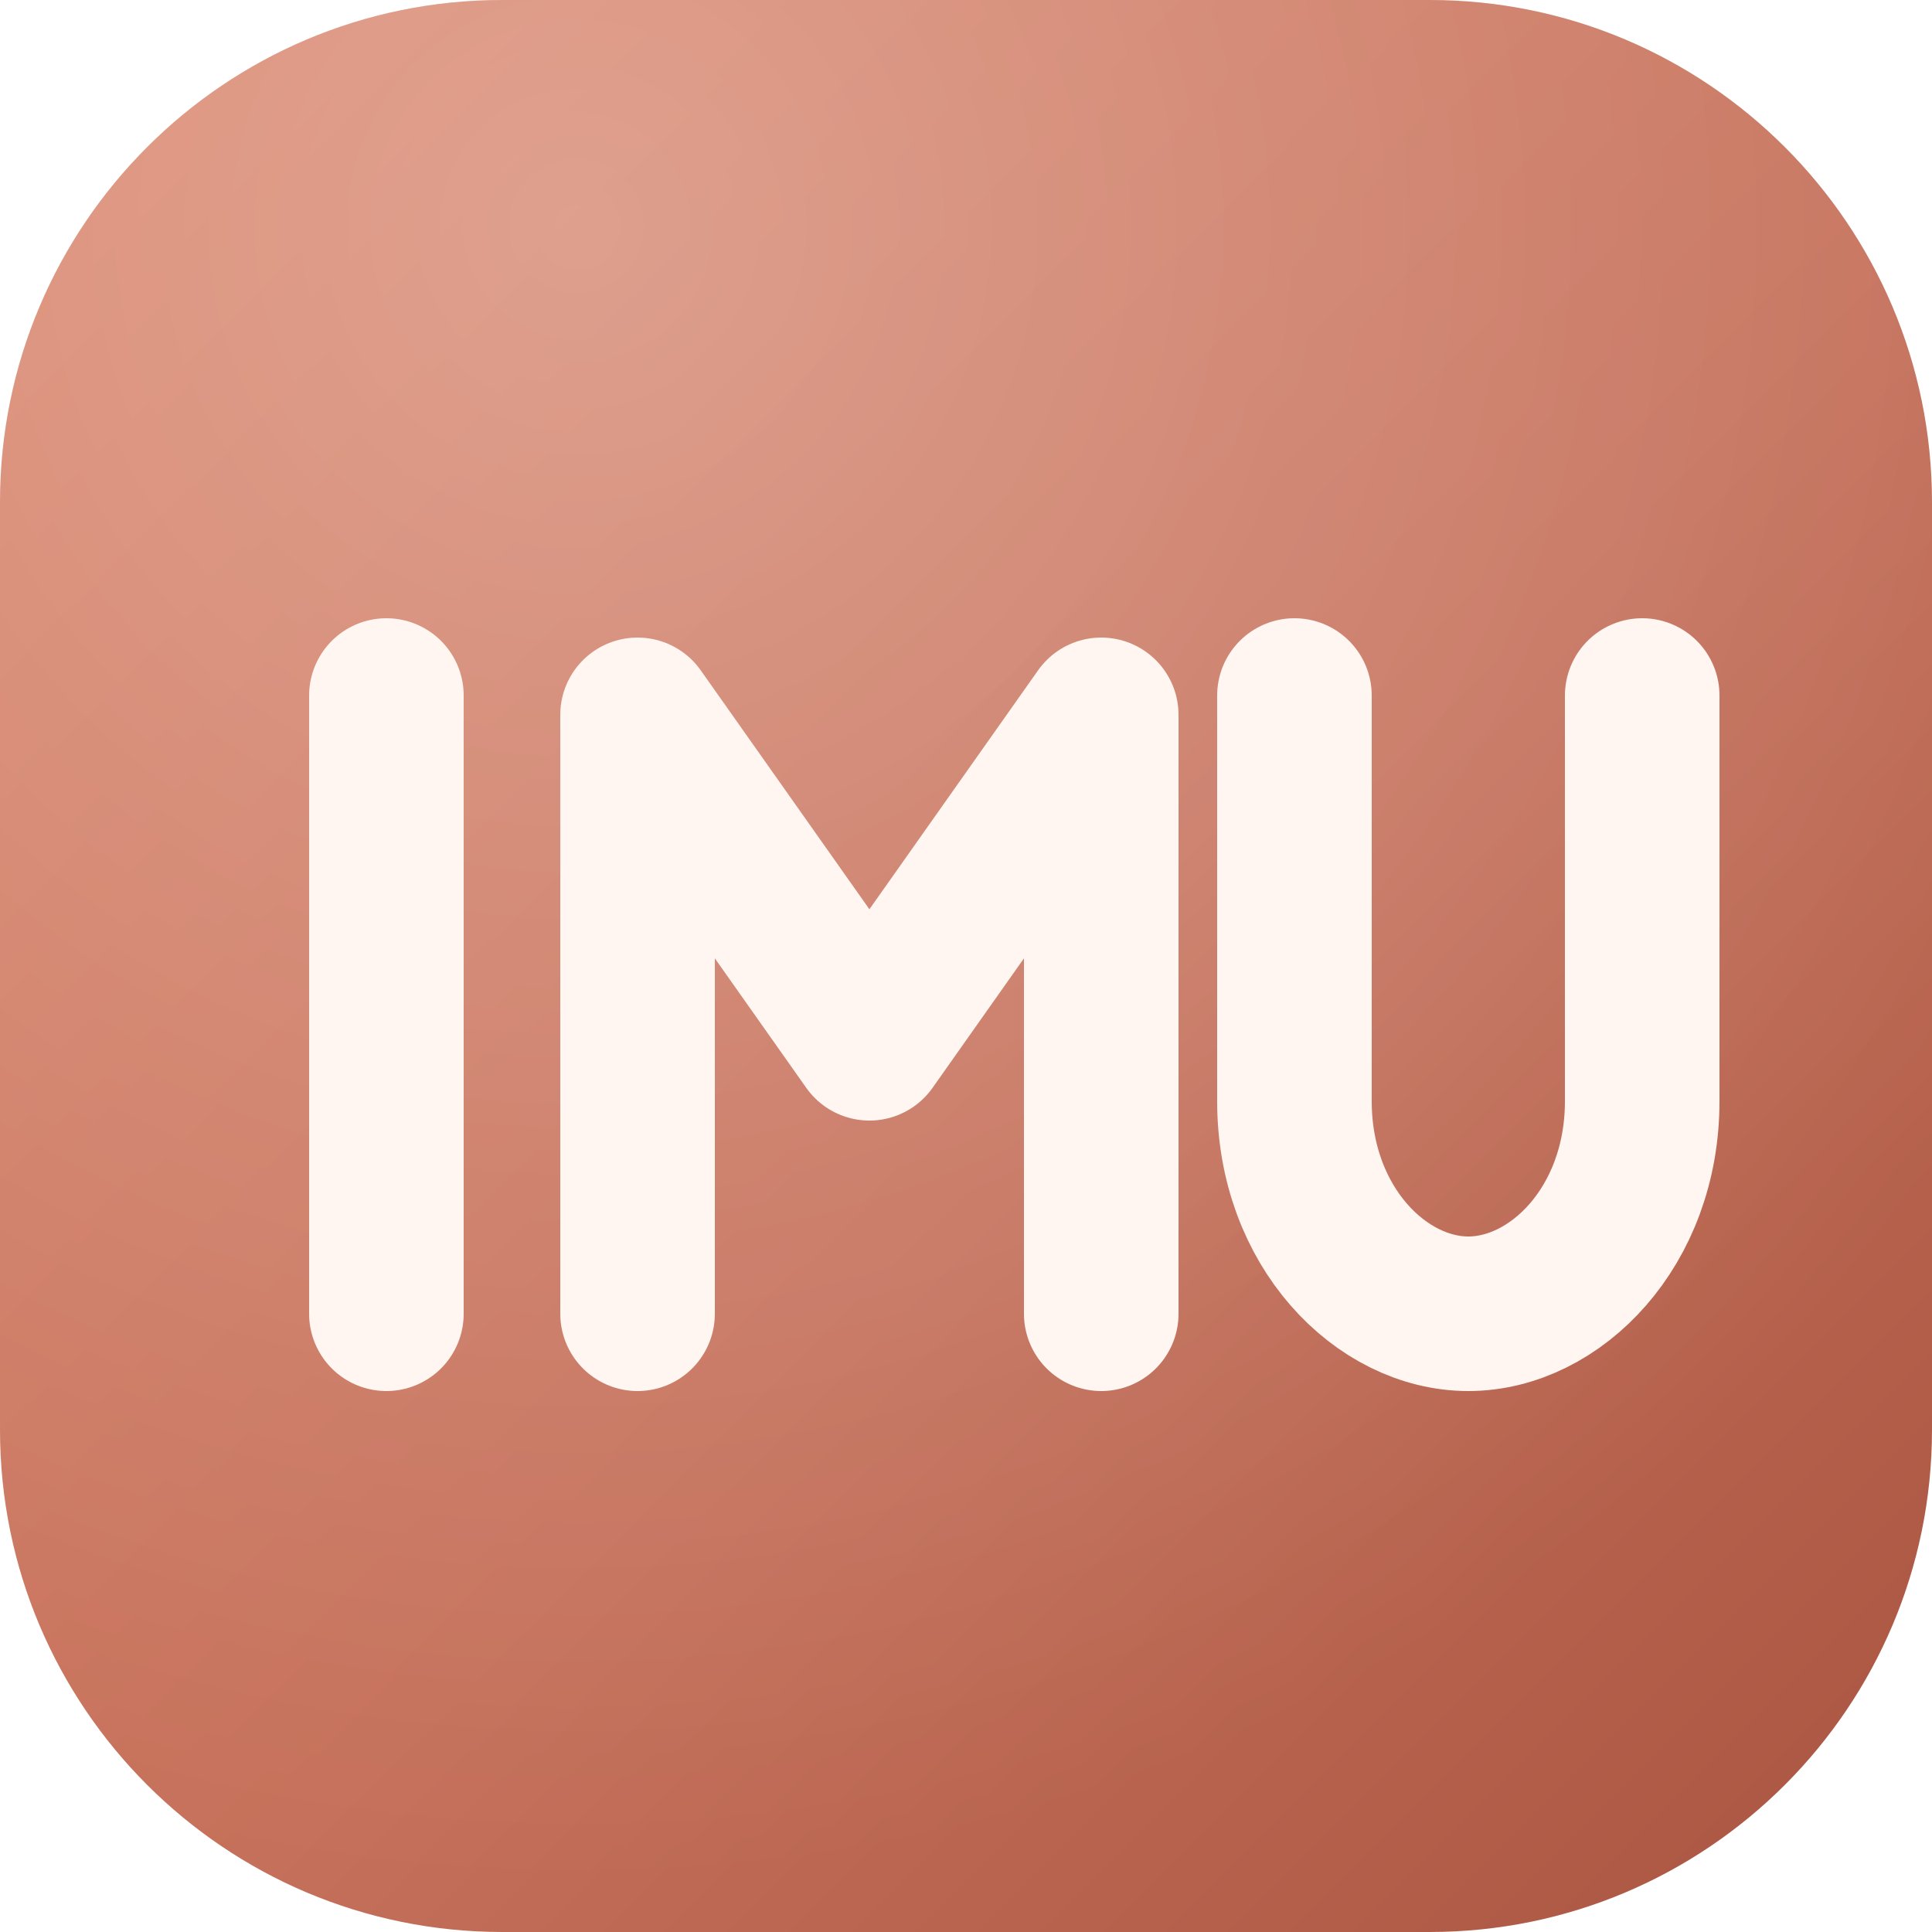
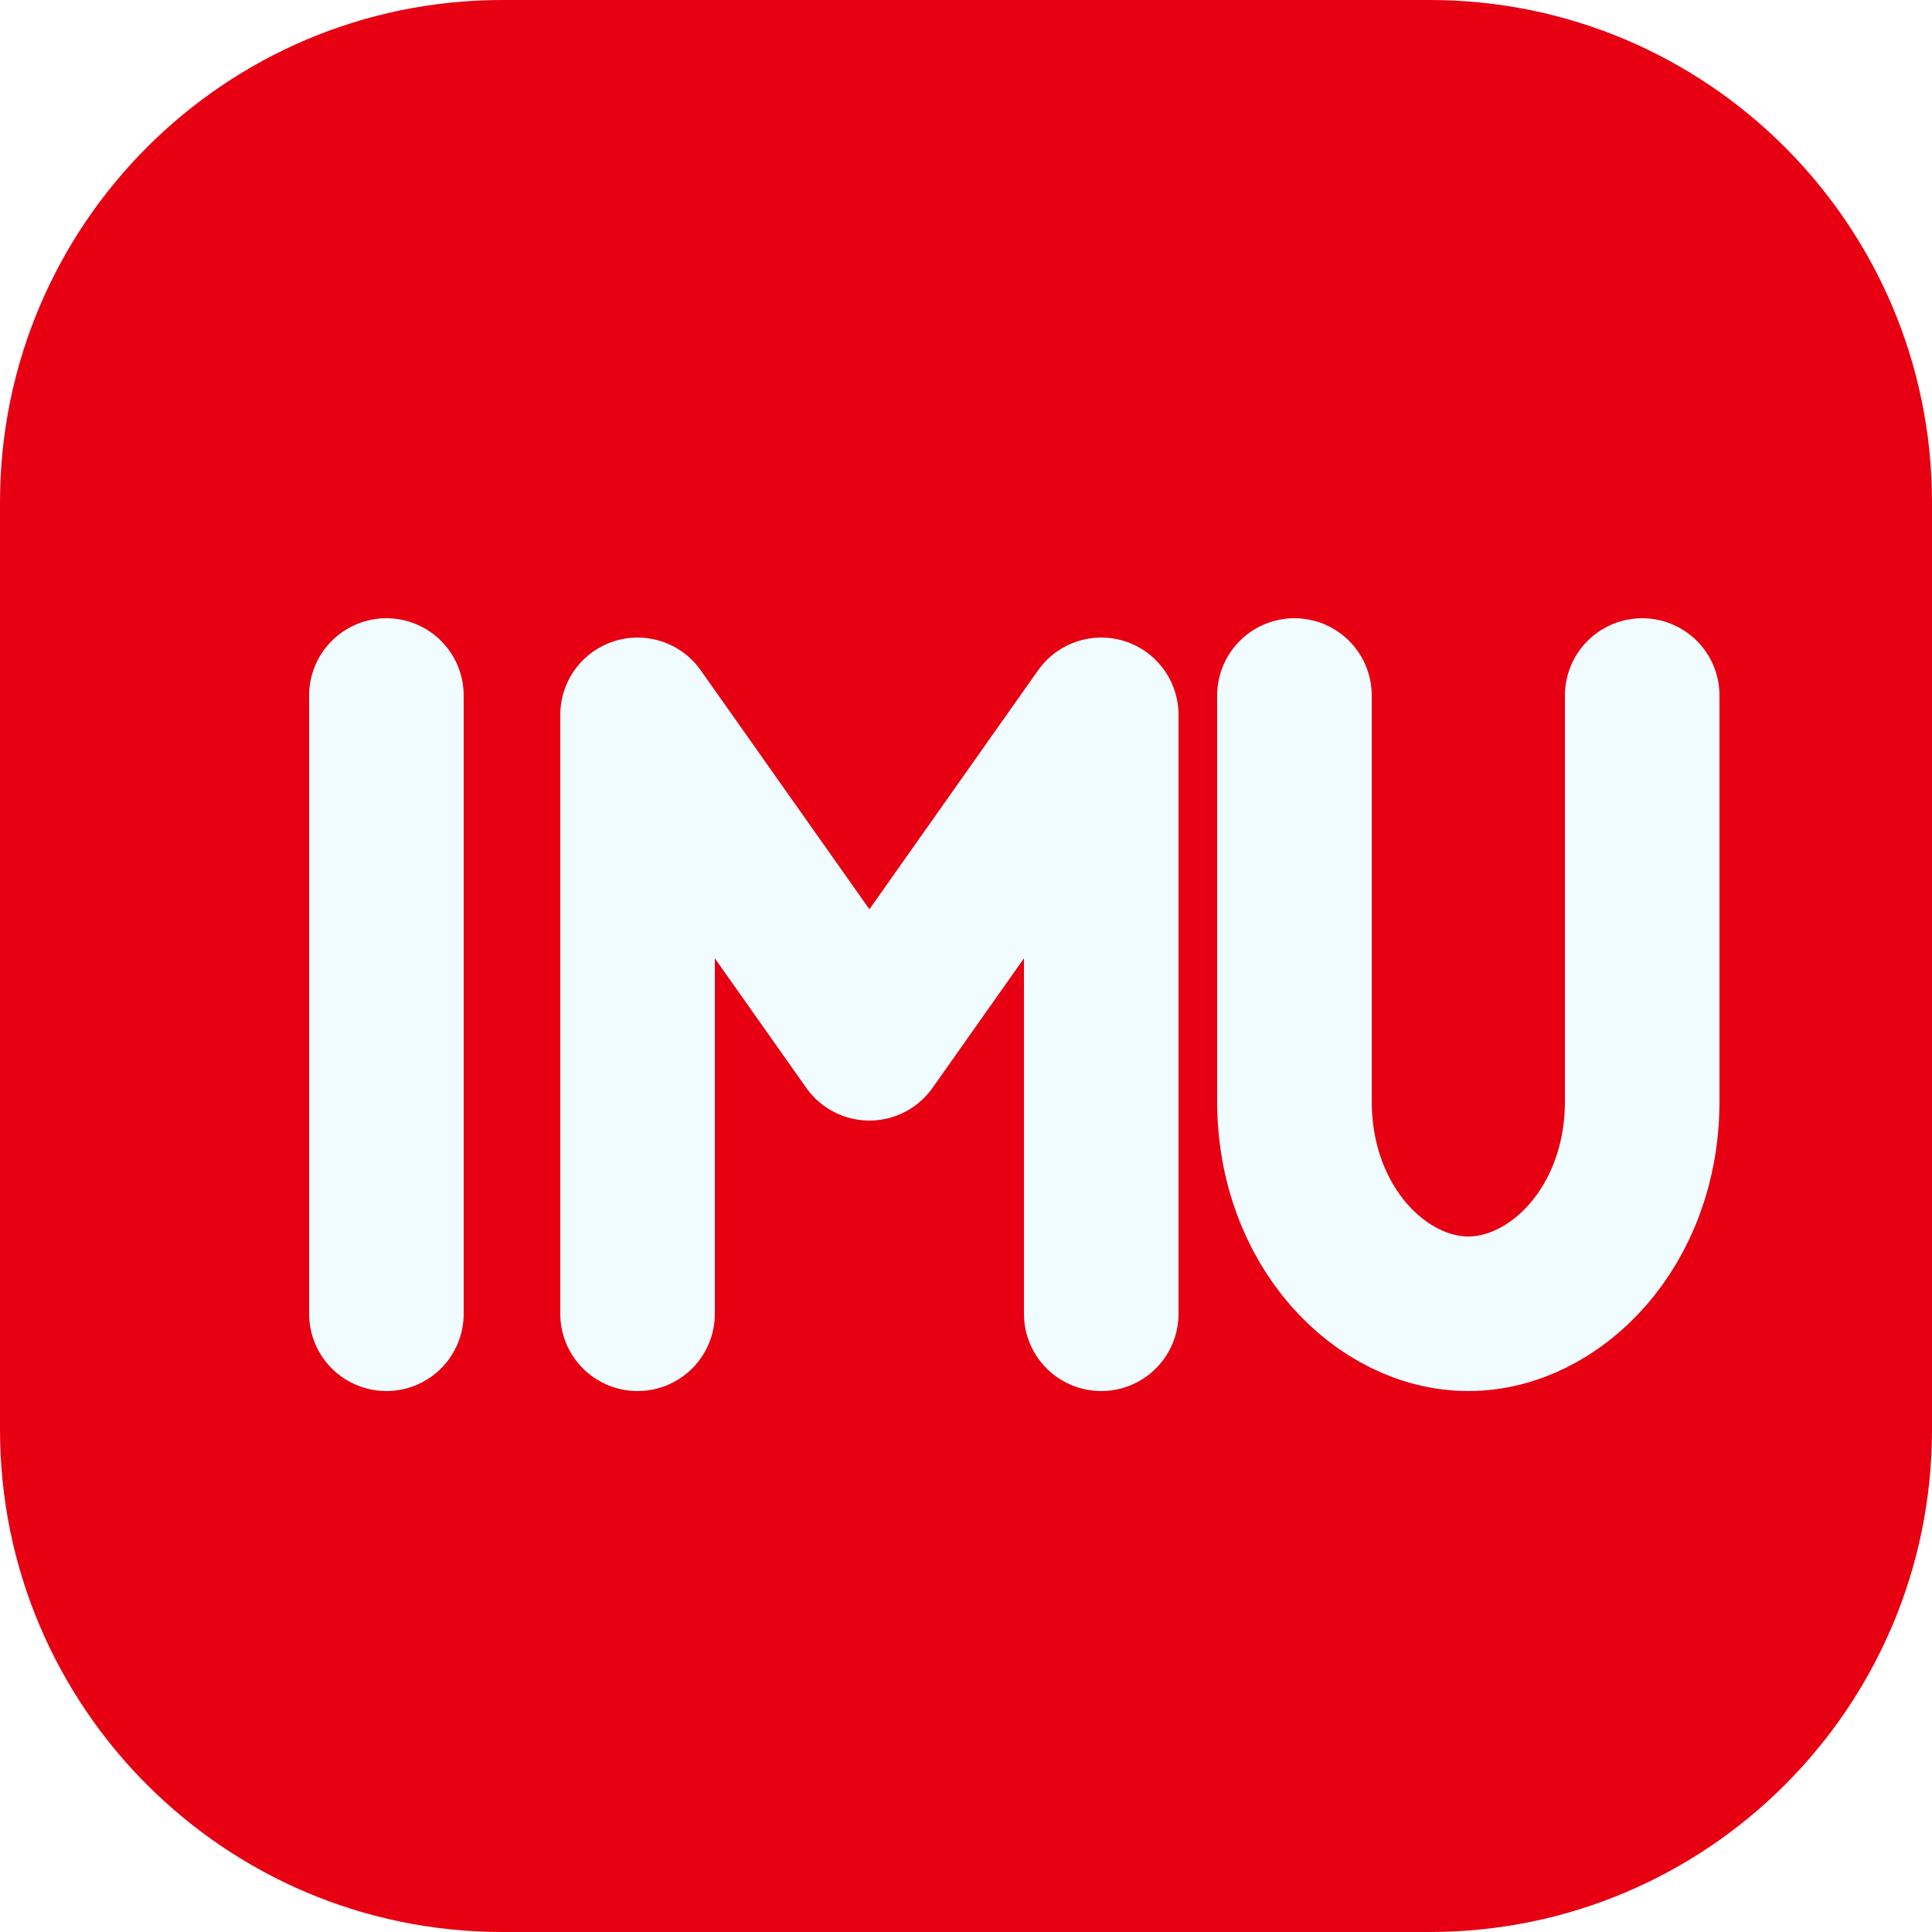
<svg xmlns="http://www.w3.org/2000/svg" viewBox="0 0 100 100" role="img" aria-label="IMU">
-   <defs>
-     <linearGradient id="imuTile" x1="0" y1="0" x2="1" y2="1">
-       <stop offset="0" stop-color="#D98166" />
-       <stop offset="0.55" stop-color="#C5705A" />
-       <stop offset="1" stop-color="#A85440" />
-     </linearGradient>
-     <radialGradient id="imuGlow" cx="0.3" cy="0.12" r="0.85">
-       <stop offset="0" stop-color="#ffffff" stop-opacity="0.28" />
-       <stop offset="1" stop-color="#ffffff" stop-opacity="0" />
-     </radialGradient>
-   </defs>
-   <rect width="100" height="100" rx="26" fill="url(#imuTile)" />
-   <rect width="100" height="100" rx="26" fill="url(#imuGlow)" />
-   <g fill="none" stroke="#FFF6F1" stroke-width="8" stroke-linecap="round" stroke-linejoin="round">
+   <rect width="100" height="100" rx="26" fill="#E60012" />
+   <g fill="none" stroke="#F0FCFF" stroke-width="8" stroke-linecap="round" stroke-linejoin="round">
    <path d="M20 36 V68" />
    <path d="M33 68 V37 L45 54 L57 37 V68" />
    <path d="M67 36 V57 C67 63.5 71.5 68 76 68 C80.5 68 85 63.5 85 57 V36" />
  </g>
</svg>
